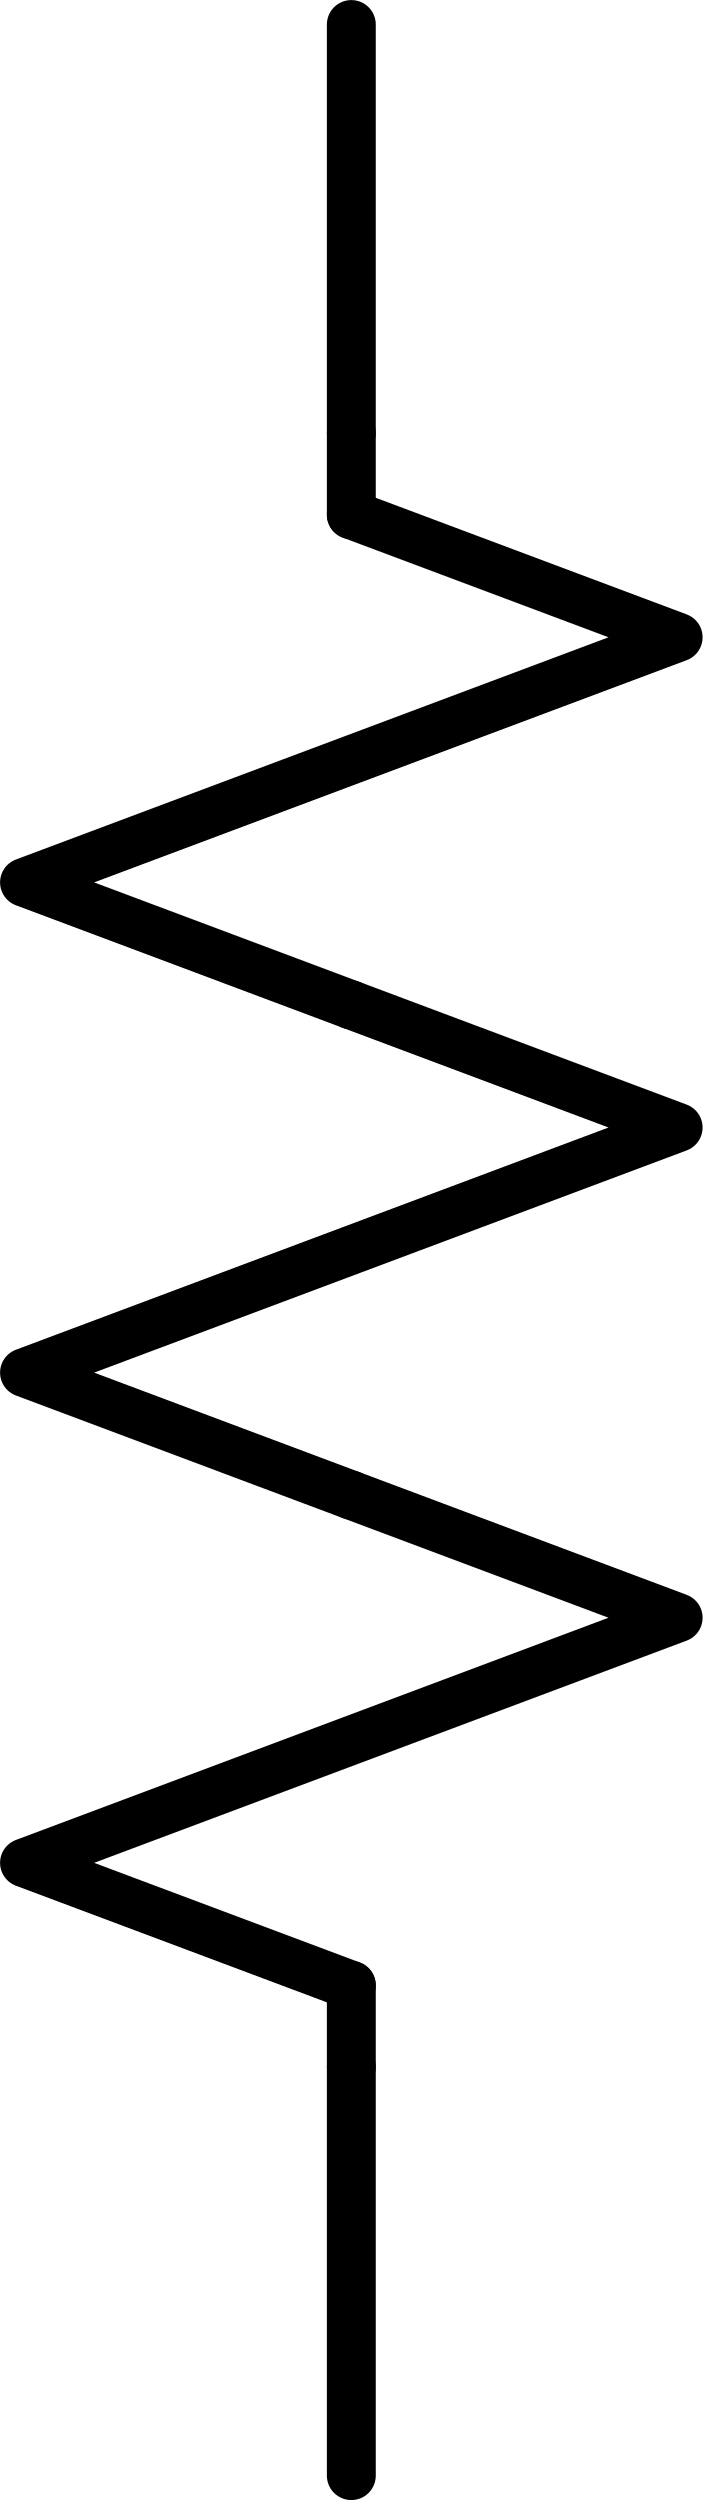
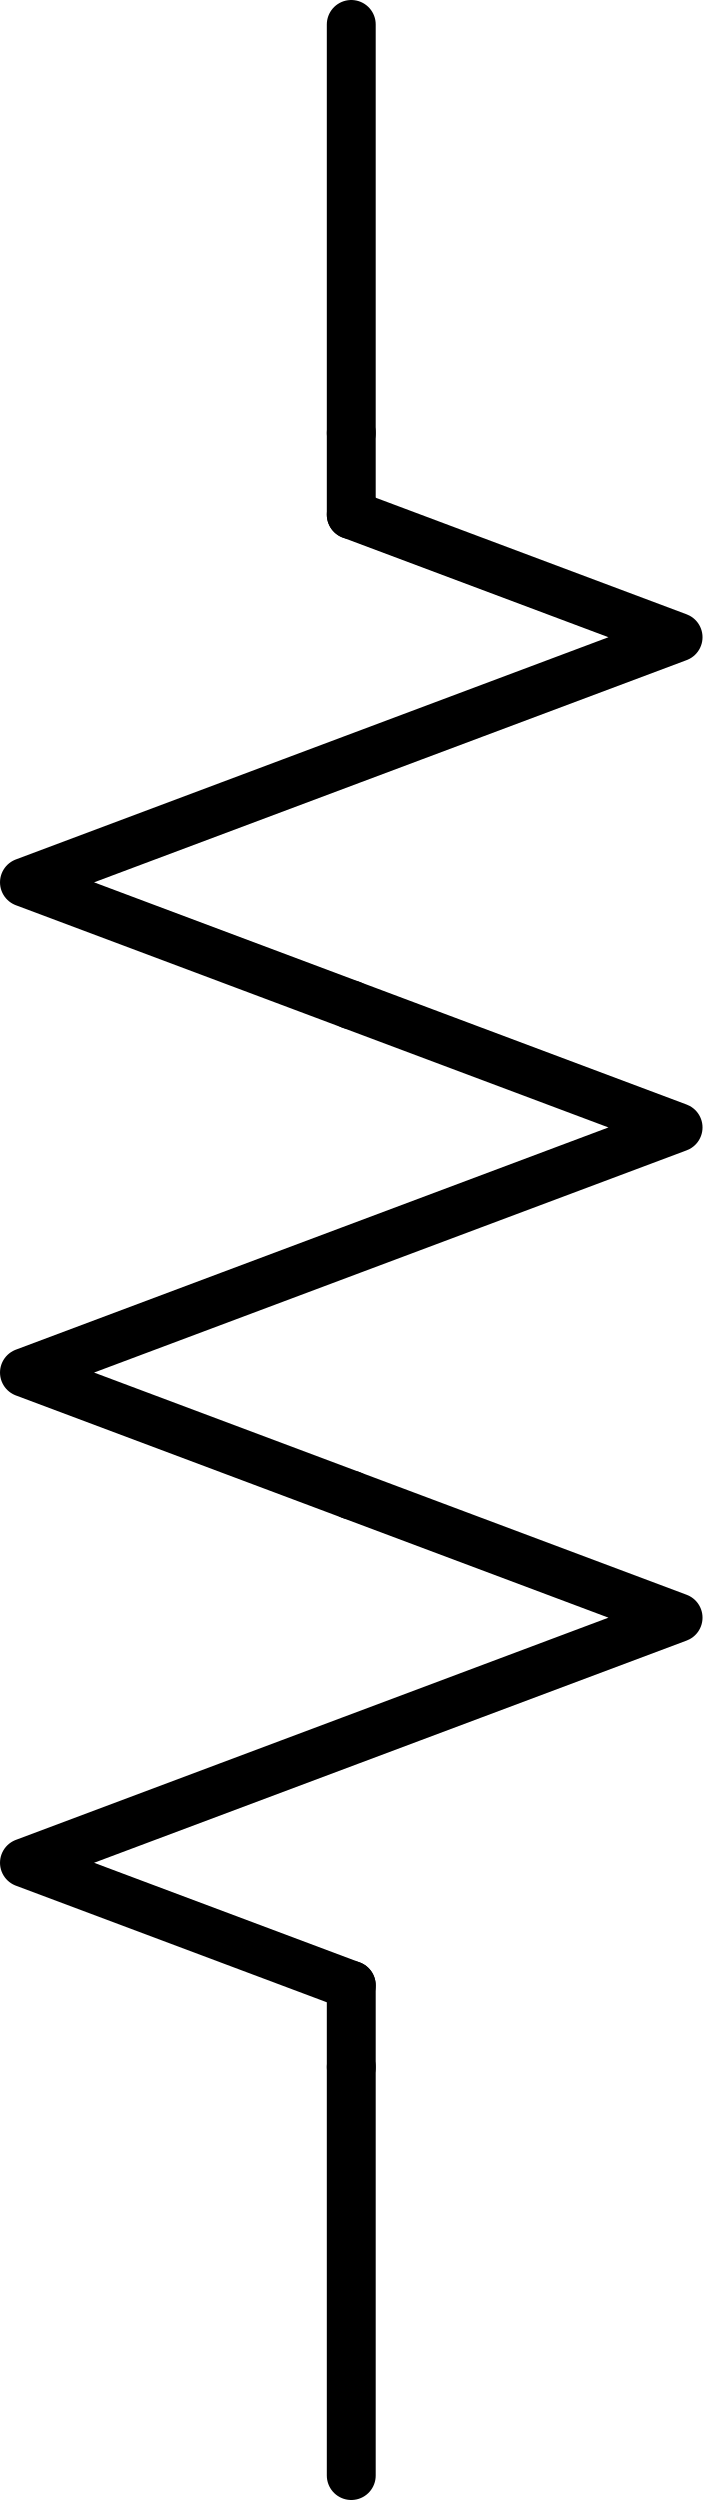
<svg xmlns="http://www.w3.org/2000/svg" version="1.1" width="2.184mm" height="7.772mm" viewBox="0 0 2.184 7.772" id="svg1561">
  <defs id="defs1561" />
-   <g id="R" transform="translate(-164.0078,-105.3338)">
-     <path style="fill:none;stroke:#000000;stroke-width:0.152;stroke-linecap:round;stroke-linejoin:round;stroke-opacity:1" d="M 165.1,106.934 V 106.68" id="path1173" />
-     <path style="fill:none;stroke:#000000;stroke-width:0.152;stroke-linecap:round;stroke-linejoin:round;stroke-opacity:1" d="m 165.1,106.934 1.016,0.381 -1.016,0.381 -1.016,0.381 1.016,0.381" id="path1174" />
-     <path style="fill:none;stroke:#000000;stroke-width:0.152;stroke-linecap:round;stroke-linejoin:round;stroke-opacity:1" d="m 165.1,108.458 1.016,0.381 -1.016,0.381 -1.016,0.381 1.016,0.381" id="path1175" />
-     <path style="fill:none;stroke:#000000;stroke-width:0.152;stroke-linecap:round;stroke-linejoin:round;stroke-opacity:1" d="m 165.1,109.982 1.016,0.381 -1.016,0.381 -1.016,0.381 1.016,0.381" id="path1176" />
-     <path style="fill:none;stroke:#000000;stroke-width:0.152;stroke-linecap:round;stroke-linejoin:round;stroke-opacity:1" d="m 165.1,111.506 v 0.254" id="path1177" />
-     <path d="m 165.1,106.68 v -1.27" id="path1178" style="fill:none;stroke:#000000;stroke-width:0.152;stroke-linecap:round;stroke-linejoin:round;stroke-opacity:1" />
-     <path d="m 165.1,111.76 v 1.27" id="path1179" style="fill:none;stroke:#000000;stroke-width:0.152;stroke-linecap:round;stroke-linejoin:round;stroke-opacity:1" />
-   </g>
+   <path style="fill:none;stroke:#000000;stroke-width:0.152;stroke-linecap:round;stroke-linejoin:round;stroke-opacity:1" d="M 1.092,1.6 V 1.346" id="path1173" />
+   <path style="fill:none;stroke:#000000;stroke-width:0.152;stroke-linecap:round;stroke-linejoin:round;stroke-opacity:1" d="m 1.092,1.6 1.016,0.381 -1.016,0.381 -1.016,0.381 1.016,0.381" id="path1174" />
+   <path style="fill:none;stroke:#000000;stroke-width:0.152;stroke-linecap:round;stroke-linejoin:round;stroke-opacity:1" d="m 1.092,3.124 1.016,0.381 -1.016,0.381 -1.016,0.381 1.016,0.381" id="path1175" />
+   <path style="fill:none;stroke:#000000;stroke-width:0.152;stroke-linecap:round;stroke-linejoin:round;stroke-opacity:1" d="m 1.092,4.648 1.016,0.381 -1.016,0.381 -1.016,0.381 1.016,0.381" id="path1176" />
+   <path style="fill:none;stroke:#000000;stroke-width:0.152;stroke-linecap:round;stroke-linejoin:round;stroke-opacity:1" d="m 1.092,6.172 v 0.254" id="path1177" />
+   <path d="m 1.092,1.346 v -1.27" id="path1178" style="fill:none;stroke:#000000;stroke-width:0.152;stroke-linecap:round;stroke-linejoin:round;stroke-opacity:1" />
+   <path d="m 1.092,6.426 v 1.27" id="path1179" style="fill:none;stroke:#000000;stroke-width:0.152;stroke-linecap:round;stroke-linejoin:round;stroke-opacity:1" />
</svg>
